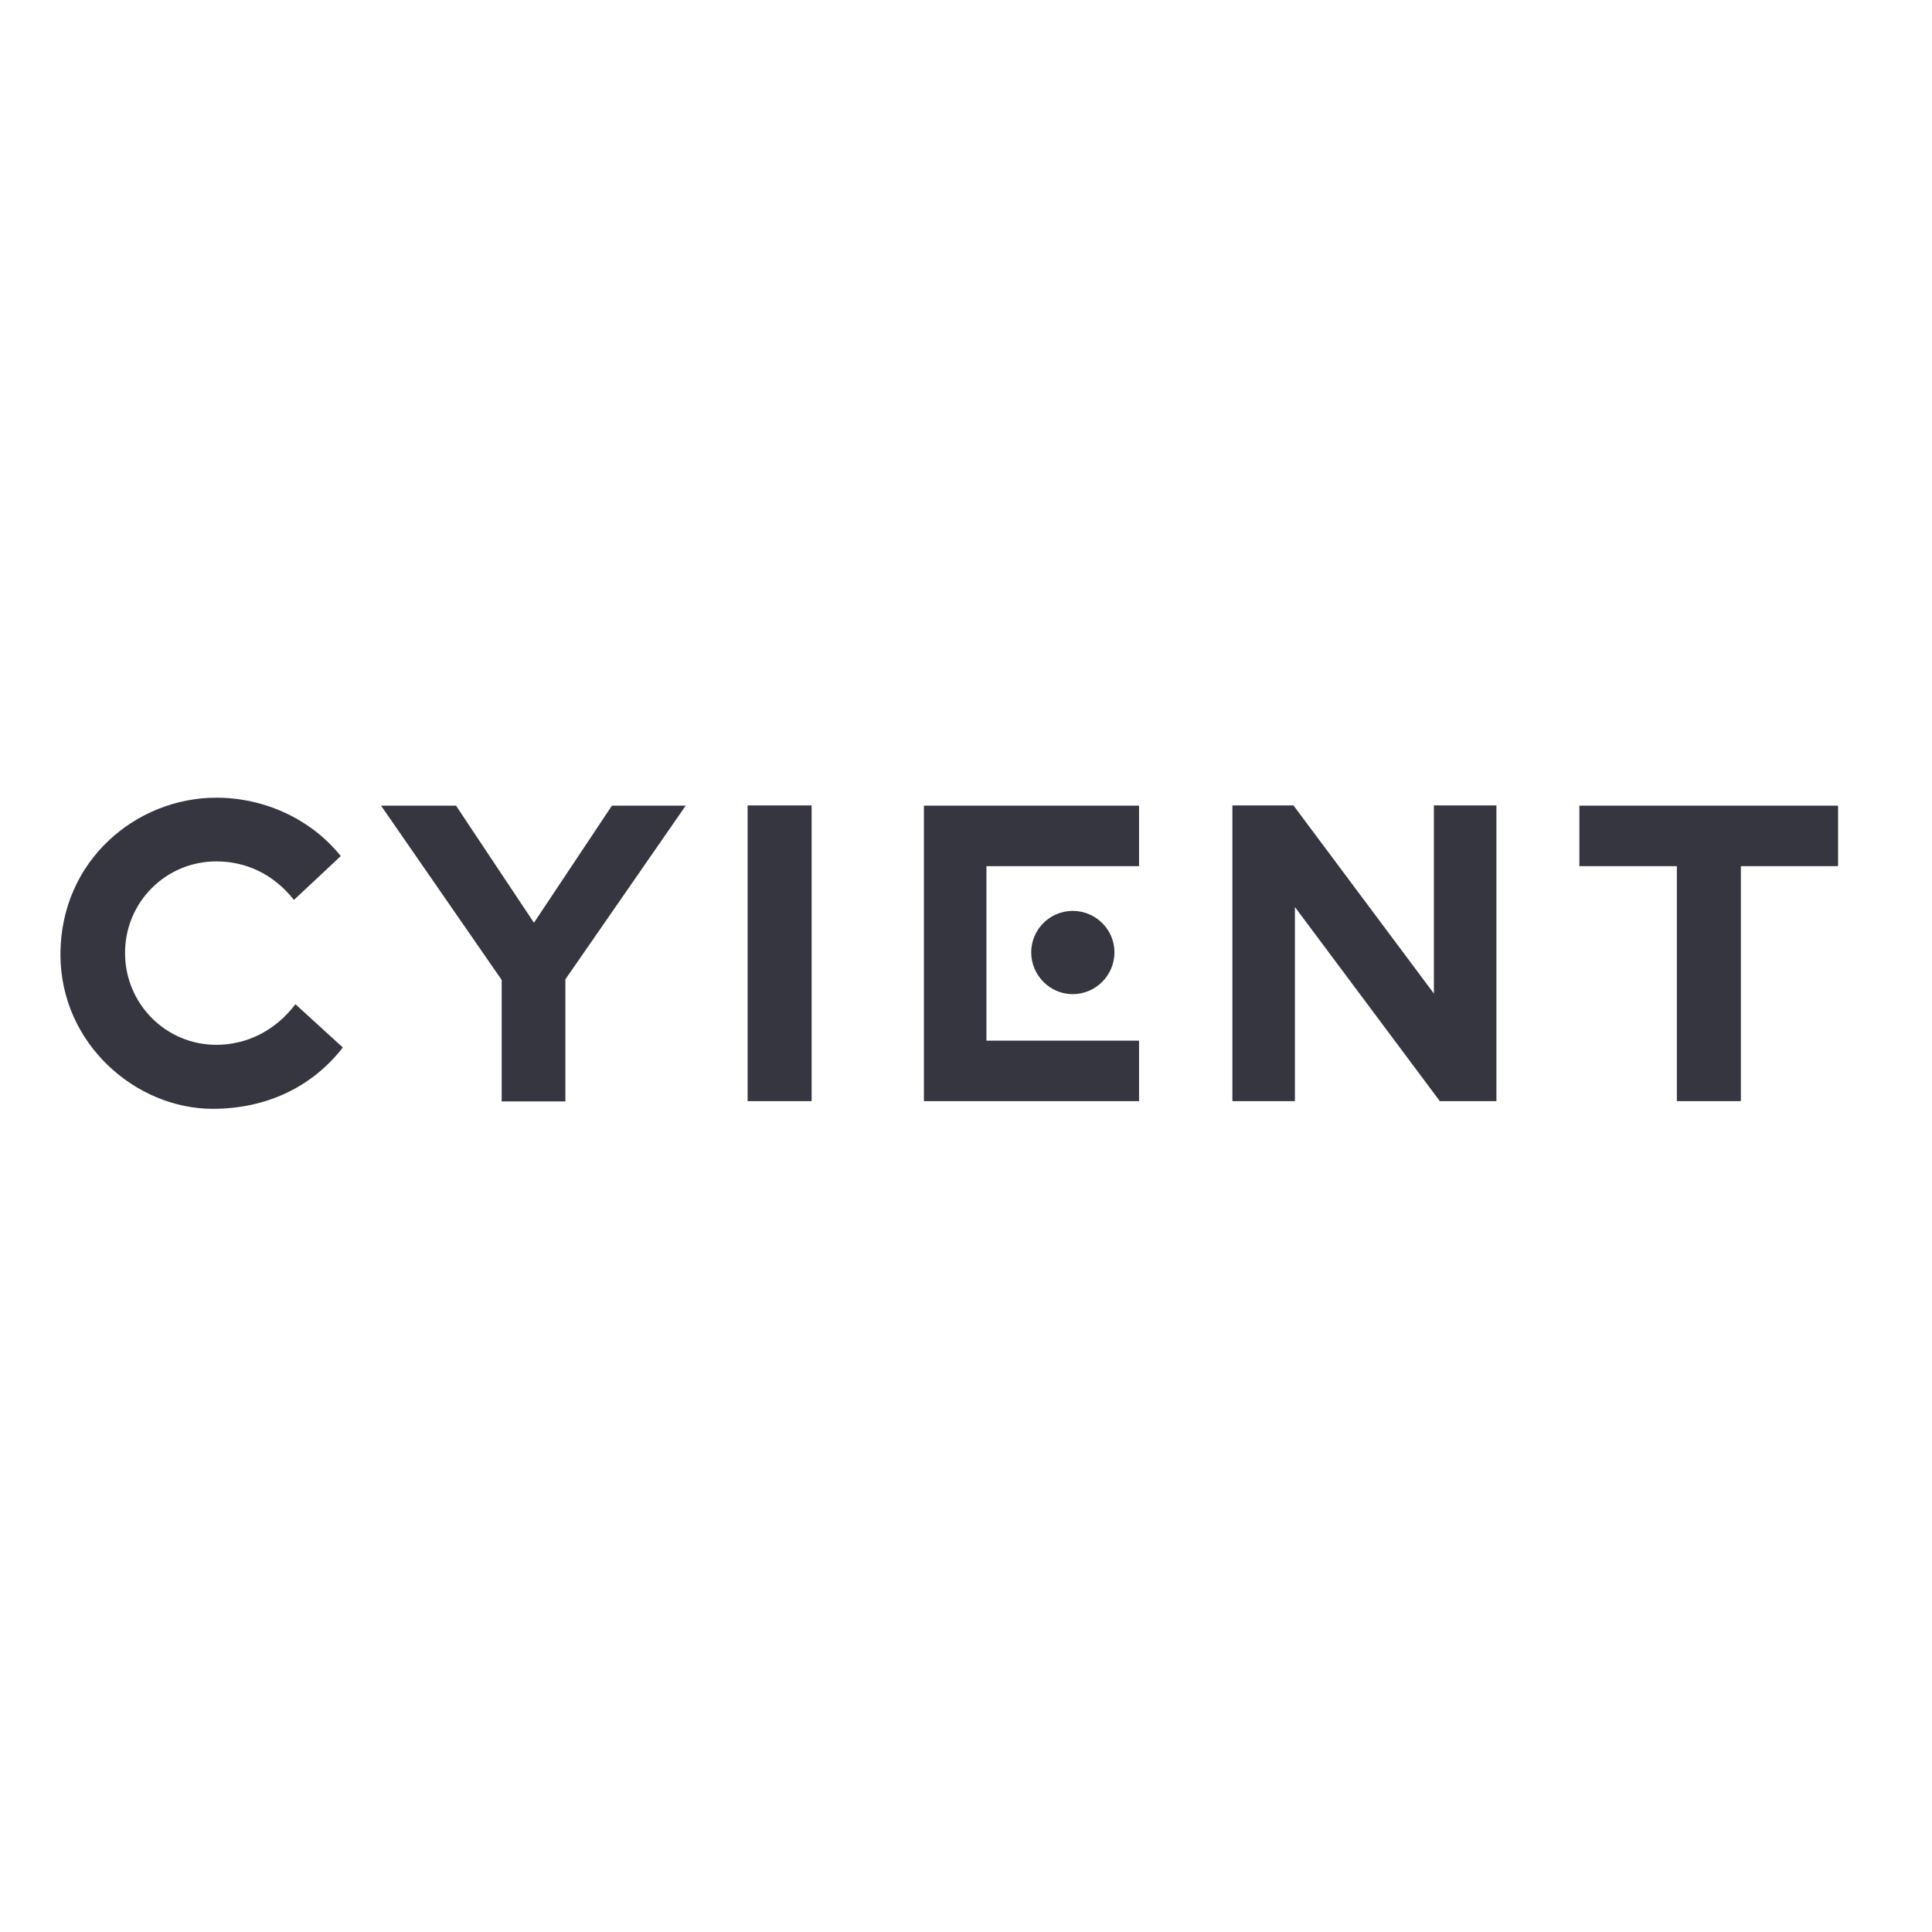
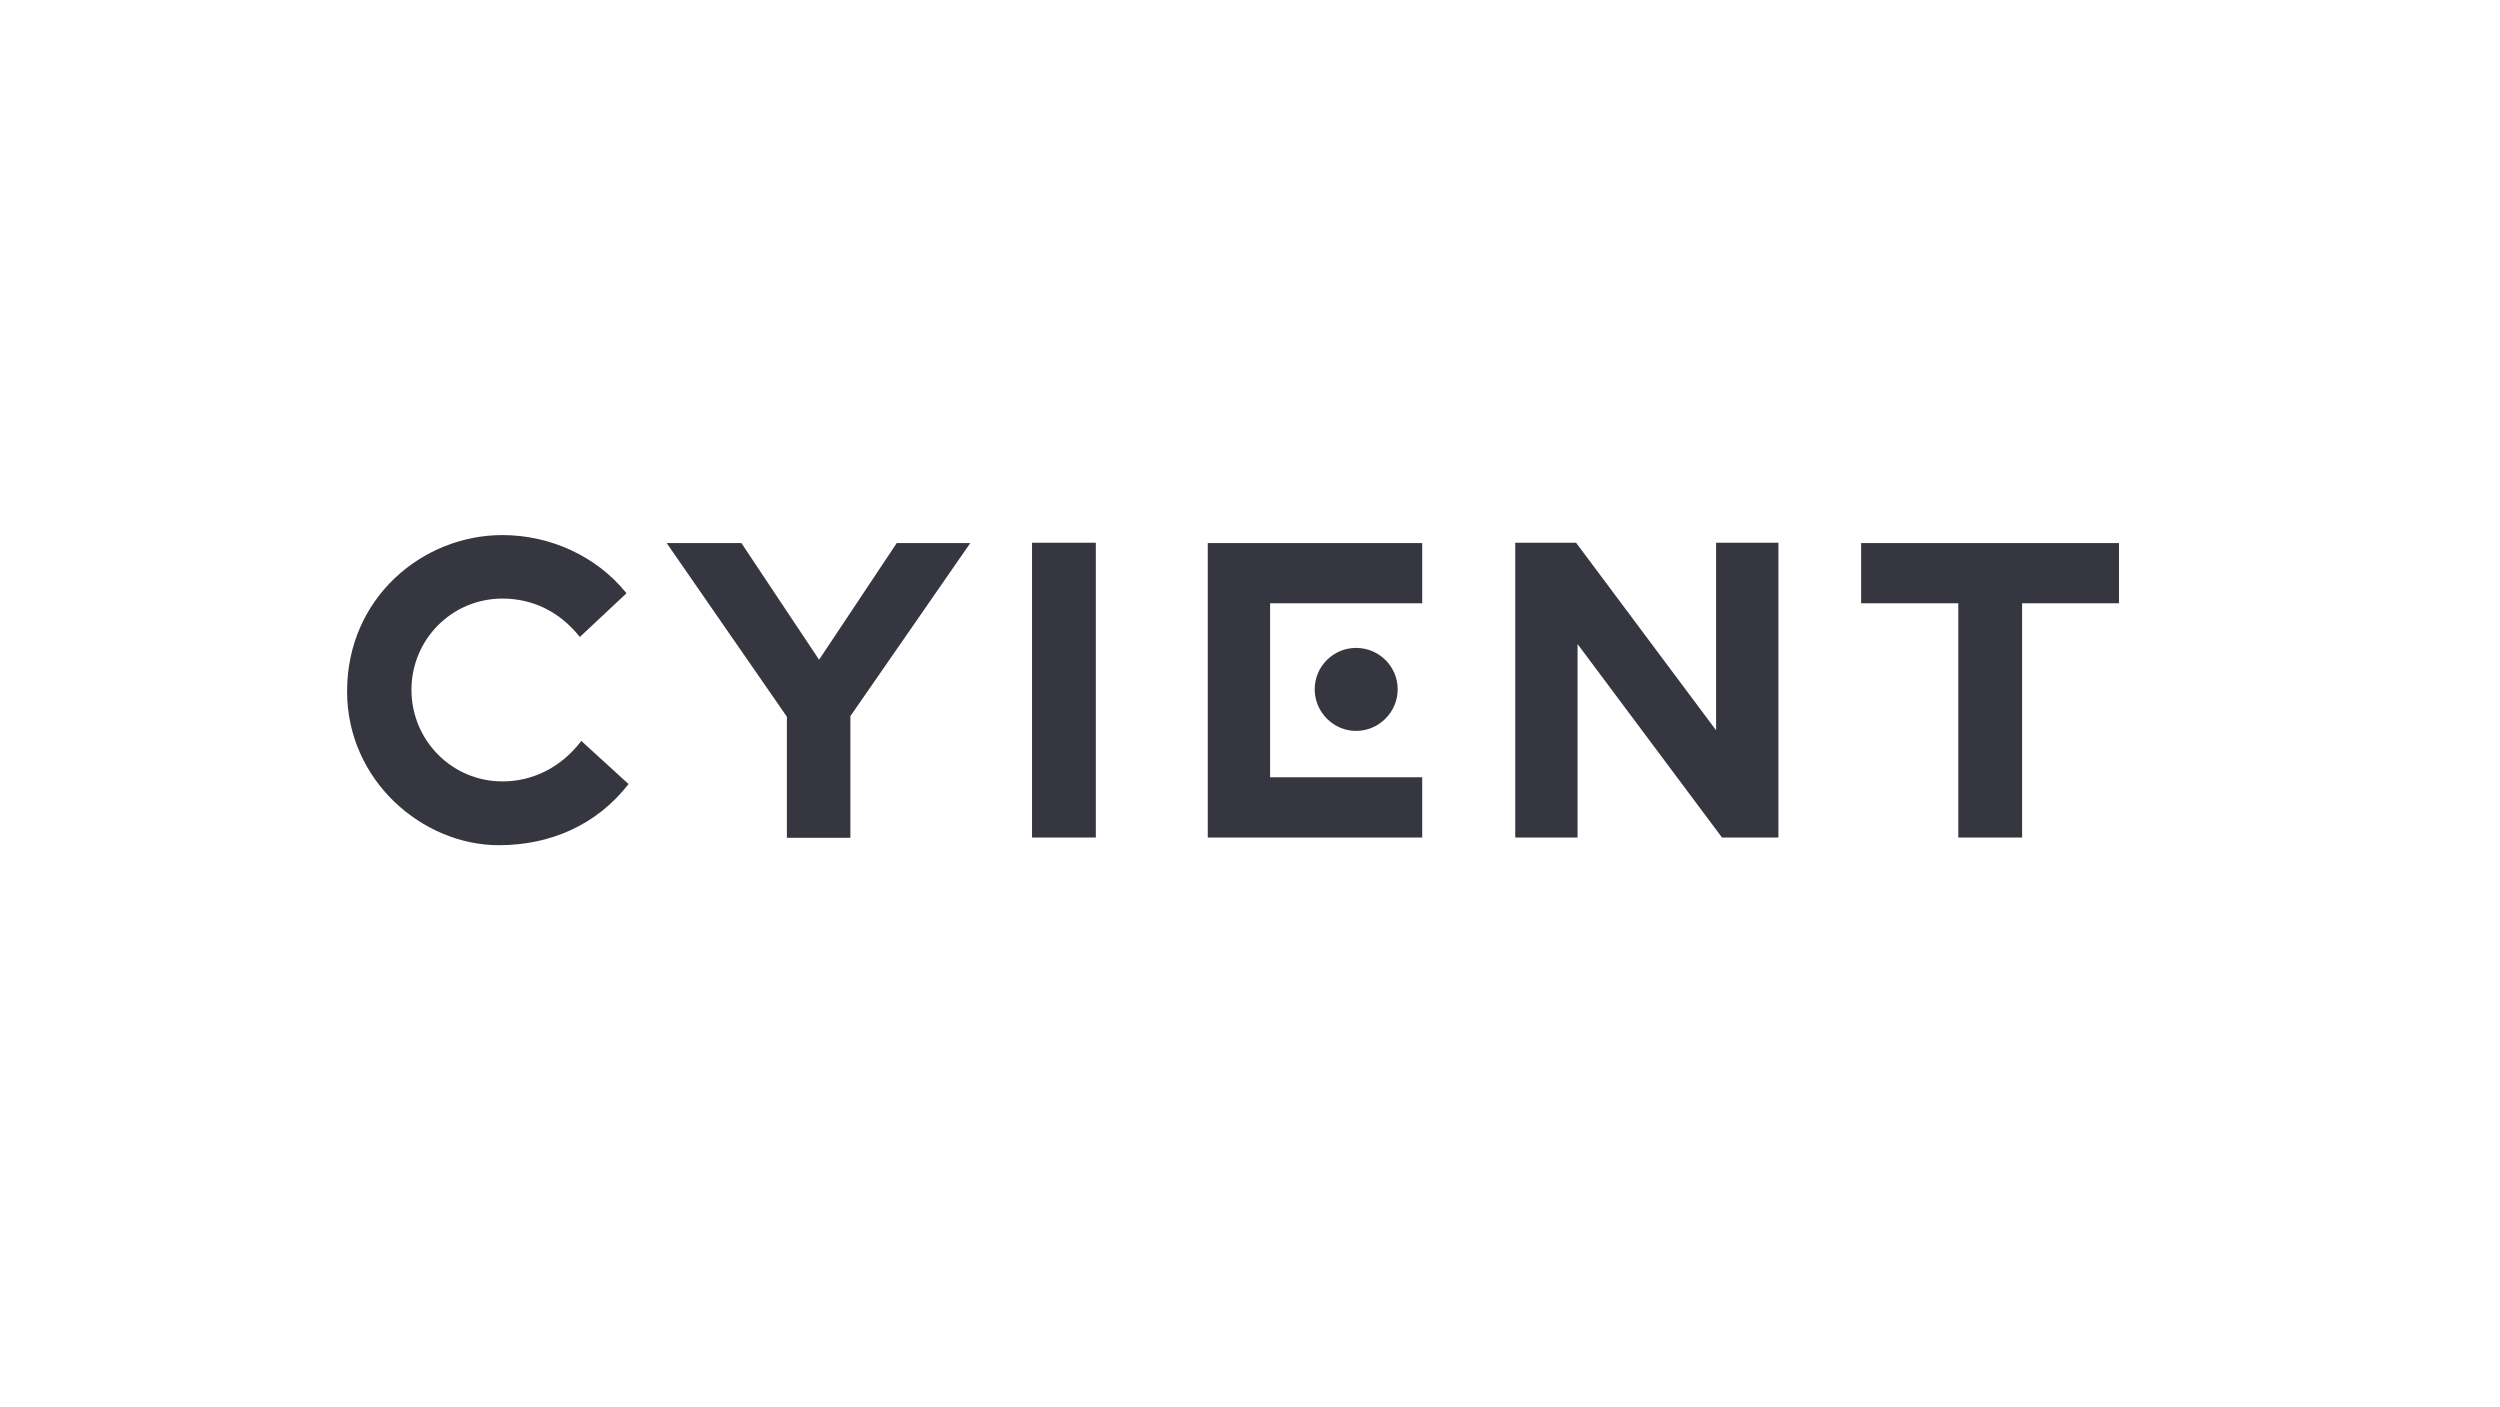
- <svg xmlns="http://www.w3.org/2000/svg" version="1.1" id="layer" x="0px" y="0px" viewBox="0 0 652 652" style="enable-background:new 0 0 652 652;" xml:space="preserve">
-   <style type="text/css">
- 	.st0{fill:#363640;}
- </style>
-   <path class="st0" d="M42.2,321.6c0-17.1,13.7-30.9,30.8-30.9c10.1,0,19.3,4.3,26.2,13l15.8-14.8c-10.2-12.7-26-19.7-42-19.7  c-27.1,0-52.6,21.3-52.6,52.9c0,30.2,25.5,52.1,51.4,52.1c17.2,0,33-6.7,43.9-20.7l-16-14.6c-7,9.2-16.7,13.7-26.7,13.7  C55.9,352.6,42.2,338.7,42.2,321.6 M190.8,330.5l40.6-58.6h-24.9l-26.3,39.5l-26.3-39.5h-25.3l40.7,58.8v41h21.5V330.5z   M252.3,371.6h21.6v-99.8h-21.6V371.6z M311.8,371.6h72.6v-20.4h-51.5v-58.9h51.5v-20.4h-72.6V371.6z M362,335.5  c7.8,0,14.1-6.4,14.1-14.1c0-7.7-6.3-14-14.1-14c-7.7,0-14,6.3-14,14C348,329.1,354.3,335.5,362,335.5 M485.9,371.6H505v-99.8h-21.1  v63.5l-47.4-63.5h-20.6v99.8H437v-65.5L485.9,371.6z M620.3,292.3v-20.4H533v20.4h32.9v79.3h21.6v-79.3H620.3z" />
+ <svg xmlns="http://www.w3.org/2000/svg" width="1920" zoomAndPan="magnify" viewBox="0 0 1440 810" height="1080" preserveAspectRatio="xMidYMid meet" version="1.0">
+   <rect x="-144" width="1728" fill="rgb(100%, 100%, 100%)" y="-81" height="972" fill-opacity="1" />
+   <rect x="-144" width="1728" fill="rgb(100%, 100%, 100%)" y="-81" height="972" fill-opacity="1" />
+   <rect x="-144" width="1728" fill="rgb(100%, 100%, 100%)" y="-81" height="972" fill-opacity="1" />
+   <rect x="-144" width="1728" fill="rgb(100%, 100%, 100%)" y="-81" height="972" fill-opacity="1" />
+   <path fill="rgb(21.179%, 21.179%, 25.099%)" d="M 237.004 397.352 C 237.004 368.258 260.312 344.781 289.406 344.781 C 306.59 344.781 322.242 352.094 333.98 366.898 L 360.859 341.719 C 343.508 320.109 316.625 308.203 289.406 308.203 C 243.301 308.203 199.918 344.441 199.918 398.199 C 199.918 449.582 243.301 486.84 287.363 486.84 C 316.625 486.84 343.508 475.441 362.051 451.621 L 334.832 426.781 C 322.922 442.434 306.418 450.09 289.406 450.09 C 260.312 450.09 237.004 426.441 237.004 397.352 M 489.82 412.492 L 558.891 312.797 L 516.531 312.797 L 471.785 379.996 L 427.043 312.797 L 384 312.797 L 453.242 412.832 L 453.242 482.586 L 489.82 482.586 Z M 594.449 482.414 L 631.199 482.414 L 631.199 312.625 L 594.449 312.625 Z M 695.676 482.414 L 819.191 482.414 L 819.191 447.707 L 731.574 447.707 L 731.574 347.5 L 819.191 347.5 L 819.191 312.797 L 695.676 312.797 Z M 781.082 421 C 794.352 421 805.07 410.109 805.07 397.012 C 805.07 383.91 794.352 373.191 781.082 373.191 C 767.984 373.191 757.266 383.91 757.266 397.012 C 757.266 410.109 767.984 421 781.082 421 M 991.875 482.414 L 1024.371 482.414 L 1024.371 312.625 L 988.473 312.625 L 988.473 420.656 L 907.828 312.625 L 872.781 312.625 L 872.781 482.414 L 908.68 482.414 L 908.68 370.98 Z M 1220.531 347.5 L 1220.531 312.797 L 1072.004 312.797 L 1072.004 347.5 L 1127.98 347.5 L 1127.98 482.414 L 1164.727 482.414 L 1164.727 347.5 Z M 1220.531 347.5 " fill-opacity="1" fill-rule="nonzero" />
</svg>
